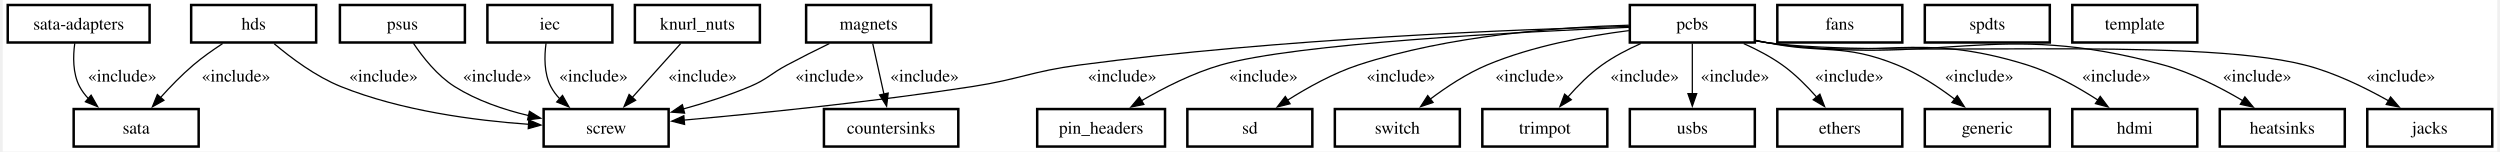
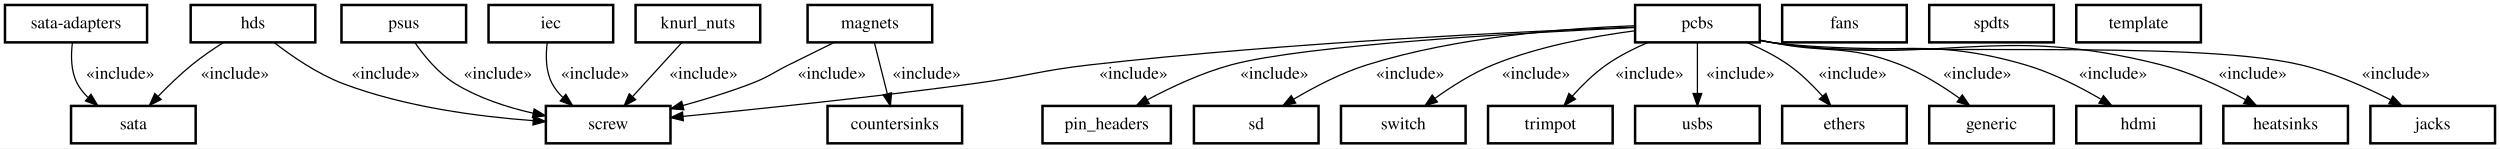
- <svg xmlns="http://www.w3.org/2000/svg" width="1996pt" height="121pt" viewBox="0.00 0.00 1995.75 121.25">
-   <g id="graph0" class="graph" transform="scale(1 1) rotate(0) translate(4 117.25)">
-     <polygon fill="white" stroke="none" points="-4,4 -4,-117.25 1991.75,-117.25 1991.75,4 -4,4" />
+ <svg xmlns="http://www.w3.org/2000/svg" width="2006pt" height="119pt" viewBox="0.00 0.00 2006.00 119.00">
+   <g id="graph0" class="graph" transform="scale(1 1) rotate(0) translate(4 115)">
+     <polygon fill="white" stroke="transparent" points="-4,4 -4,-115 2002,-115 2002,4 -4,4" />
    <g id="node1" class="node">
-       <polygon fill="white" stroke="black" stroke-width="2" points="760.5,-30 653,-30 653,0 760.5,0 760.5,-30" />
-       <text text-anchor="middle" x="706.75" y="-10.33" font-family="Times,serif" font-size="14.00">countersinks</text>
+       <polygon fill="white" stroke="black" stroke-width="2" points="768,-30 660,-30 660,0 768,0 768,-30" />
+       <text text-anchor="middle" x="714" y="-11.3" font-family="Times,serif" font-size="14.00">countersinks</text>
    </g>
    <g id="node2" class="node">
-       <polygon fill="white" stroke="black" stroke-width="2" points="1515.75,-30 1415.75,-30 1415.75,0 1515.75,0 1515.75,-30" />
-       <text text-anchor="middle" x="1465.75" y="-10.33" font-family="Times,serif" font-size="14.00">ethers</text>
+       <polygon fill="white" stroke="black" stroke-width="2" points="1526,-30 1426,-30 1426,0 1526,0 1526,-30" />
+       <text text-anchor="middle" x="1476" y="-11.3" font-family="Times,serif" font-size="14.00">ethers</text>
    </g>
    <g id="node3" class="node">
-       <polygon fill="white" stroke="black" stroke-width="2" points="1515.75,-113.25 1415.75,-113.25 1415.75,-83.25 1515.75,-83.25 1515.75,-113.25" />
-       <text text-anchor="middle" x="1465.75" y="-93.58" font-family="Times,serif" font-size="14.00">fans</text>
+       <polygon fill="white" stroke="black" stroke-width="2" points="1526,-111 1426,-111 1426,-81 1526,-81 1526,-111" />
+       <text text-anchor="middle" x="1476" y="-92.3" font-family="Times,serif" font-size="14.00">fans</text>
    </g>
    <g id="node4" class="node">
-       <polygon fill="white" stroke="black" stroke-width="2" points="1633.75,-30 1533.75,-30 1533.75,0 1633.75,0 1633.75,-30" />
-       <text text-anchor="middle" x="1583.75" y="-10.33" font-family="Times,serif" font-size="14.00">generic</text>
+       <polygon fill="white" stroke="black" stroke-width="2" points="1644,-30 1544,-30 1544,0 1644,0 1644,-30" />
+       <text text-anchor="middle" x="1594" y="-11.3" font-family="Times,serif" font-size="14.00">generic</text>
    </g>
    <g id="node5" class="node">
-       <polygon fill="white" stroke="black" stroke-width="2" points="1751.75,-30 1651.75,-30 1651.75,0 1751.75,0 1751.75,-30" />
-       <text text-anchor="middle" x="1701.75" y="-10.33" font-family="Times,serif" font-size="14.00">hdmi</text>
+       <polygon fill="white" stroke="black" stroke-width="2" points="1762,-30 1662,-30 1662,0 1762,0 1762,-30" />
+       <text text-anchor="middle" x="1712" y="-11.3" font-family="Times,serif" font-size="14.00">hdmi</text>
    </g>
    <g id="node6" class="node">
-       <polygon fill="white" stroke="black" stroke-width="2" points="246.75,-113.25 146.75,-113.25 146.75,-83.25 246.75,-83.25 246.75,-113.25" />
-       <text text-anchor="middle" x="196.75" y="-93.58" font-family="Times,serif" font-size="14.00">hds</text>
+       <polygon fill="white" stroke="black" stroke-width="2" points="249,-111 149,-111 149,-81 249,-81 249,-111" />
+       <text text-anchor="middle" x="199" y="-92.3" font-family="Times,serif" font-size="14.00">hds</text>
    </g>
    <g id="node16" class="node">
-       <polygon fill="white" stroke="black" stroke-width="2" points="152.75,-30 52.75,-30 52.75,0 152.75,0 152.75,-30" />
-       <text text-anchor="middle" x="102.75" y="-10.33" font-family="Times,serif" font-size="14.00">sata</text>
+       <polygon fill="white" stroke="black" stroke-width="2" points="153,-30 53,-30 53,0 153,0 153,-30" />
+       <text text-anchor="middle" x="103" y="-11.3" font-family="Times,serif" font-size="14.00">sata</text>
    </g>
    <g id="edge1" class="edge">
-       <path fill="none" stroke="black" d="M171.89,-82.37C164.12,-77.3 155.7,-71.37 148.5,-65.25 139.26,-57.4 129.98,-47.81 122.22,-39.19" />
-       <polygon fill="black" stroke="black" points="124.97,-37.01 115.74,-31.8 119.7,-41.62 124.97,-37.01" />
-       <text text-anchor="middle" x="182.62" y="-51.95" font-family="Times,serif" font-size="14.00">«include»</text>
+       <path fill="none" stroke="black" d="M175.38,-80.97C167.09,-75.69 157.89,-69.4 150,-63 140.53,-55.31 130.88,-45.97 122.8,-37.64" />
+       <polygon fill="black" stroke="black" points="125.3,-35.19 115.87,-30.35 120.22,-40.01 125.3,-35.19" />
+       <text text-anchor="middle" x="184.5" y="-51.8" font-family="Times,serif" font-size="14.00">«include»</text>
    </g>
    <g id="node17" class="node">
-       <polygon fill="white" stroke="black" stroke-width="2" points="528.75,-30 428.75,-30 428.75,0 528.75,0 528.75,-30" />
-       <text text-anchor="middle" x="478.75" y="-10.33" font-family="Times,serif" font-size="14.00">screw</text>
+       <polygon fill="white" stroke="black" stroke-width="2" points="534,-30 434,-30 434,0 534,0 534,-30" />
+       <text text-anchor="middle" x="484" y="-11.3" font-family="Times,serif" font-size="14.00">screw</text>
    </g>
    <g id="edge2" class="edge">
-       <path fill="none" stroke="black" d="M213.19,-82.26C226.56,-70.96 246.42,-56.07 266.5,-48 314.74,-28.61 373.45,-20.85 416.88,-17.8" />
-       <polygon fill="black" stroke="black" points="416.87,-21.31 426.63,-17.19 416.43,-14.32 416.87,-21.31" />
-       <text text-anchor="middle" x="300.62" y="-51.95" font-family="Times,serif" font-size="14.00">«include»</text>
+       <path fill="none" stroke="black" d="M215.89,-80.94C229.8,-70.14 250.49,-55.81 271,-48 320.34,-29.22 380.04,-21.42 423.67,-18.2" />
+       <polygon fill="black" stroke="black" points="424.1,-21.68 433.84,-17.51 423.62,-14.7 424.1,-21.68" />
+       <text text-anchor="middle" x="305.5" y="-51.8" font-family="Times,serif" font-size="14.00">«include»</text>
    </g>
    <g id="node7" class="node">
-       <polygon fill="white" stroke="black" stroke-width="2" points="1869.75,-30 1769.75,-30 1769.75,0 1869.75,0 1869.75,-30" />
-       <text text-anchor="middle" x="1819.75" y="-10.33" font-family="Times,serif" font-size="14.00">heatsinks</text>
+       <polygon fill="white" stroke="black" stroke-width="2" points="1880,-30 1780,-30 1780,0 1880,0 1880,-30" />
+       <text text-anchor="middle" x="1830" y="-11.3" font-family="Times,serif" font-size="14.00">heatsinks</text>
    </g>
    <g id="node8" class="node">
-       <polygon fill="white" stroke="black" stroke-width="2" points="483.75,-113.25 383.75,-113.25 383.75,-83.25 483.75,-83.25 483.75,-113.25" />
-       <text text-anchor="middle" x="433.75" y="-93.58" font-family="Times,serif" font-size="14.00">iec</text>
+       <polygon fill="white" stroke="black" stroke-width="2" points="488,-111 388,-111 388,-81 488,-81 488,-111" />
+       <text text-anchor="middle" x="438" y="-92.3" font-family="Times,serif" font-size="14.00">iec</text>
    </g>
    <g id="edge3" class="edge">
-       <path fill="none" stroke="black" d="M430.67,-82.62C429.27,-72.35 428.97,-58.62 434.5,-48 436.35,-44.44 438.8,-41.19 441.59,-38.24" />
-       <polygon fill="black" stroke="black" points="443.84,-40.92 449.05,-31.69 439.22,-35.66 443.84,-40.92" />
-       <text text-anchor="middle" x="468.62" y="-51.95" font-family="Times,serif" font-size="14.00">«include»</text>
+       <path fill="none" stroke="black" d="M435.08,-80.59C433.85,-70.83 433.73,-57.95 439,-48 441.18,-43.89 444.15,-40.18 447.53,-36.88" />
+       <polygon fill="black" stroke="black" points="450.01,-39.37 455.46,-30.29 445.53,-33.99 450.01,-39.37" />
+       <text text-anchor="middle" x="473.5" y="-51.8" font-family="Times,serif" font-size="14.00">«include»</text>
    </g>
    <g id="node9" class="node">
-       <polygon fill="white" stroke="black" stroke-width="2" points="1987.75,-30 1887.75,-30 1887.75,0 1987.75,0 1987.75,-30" />
-       <text text-anchor="middle" x="1937.75" y="-10.33" font-family="Times,serif" font-size="14.00">jacks</text>
+       <polygon fill="white" stroke="black" stroke-width="2" points="1998,-30 1898,-30 1898,0 1998,0 1998,-30" />
+       <text text-anchor="middle" x="1948" y="-11.3" font-family="Times,serif" font-size="14.00">jacks</text>
    </g>
    <g id="node10" class="node">
-       <polygon fill="white" stroke="black" stroke-width="2" points="601.75,-113.25 501.75,-113.25 501.75,-83.25 601.75,-83.25 601.75,-113.25" />
-       <text text-anchor="middle" x="551.75" y="-93.58" font-family="Times,serif" font-size="14.00">knurl_nuts</text>
+       <polygon fill="white" stroke="black" stroke-width="2" points="606,-111 506,-111 506,-81 606,-81 606,-111" />
+       <text text-anchor="middle" x="556" y="-92.3" font-family="Times,serif" font-size="14.00">knurl_nuts</text>
    </g>
    <g id="edge4" class="edge">
-       <path fill="none" stroke="black" d="M538.36,-82.35C527.56,-70.32 512.16,-53.19 499.72,-39.34" />
-       <polygon fill="black" stroke="black" points="502.35,-37.03 493.07,-31.93 497.15,-41.71 502.35,-37.03" />
-       <text text-anchor="middle" x="555.91" y="-51.95" font-family="Times,serif" font-size="14.00">«include»</text>
+       <path fill="none" stroke="black" d="M543.13,-80.88C532.17,-68.86 516.26,-51.4 503.7,-37.62" />
+       <polygon fill="black" stroke="black" points="506.08,-35.03 496.76,-30 500.91,-39.75 506.08,-35.03" />
+       <text text-anchor="middle" x="560.5" y="-51.8" font-family="Times,serif" font-size="14.00">«include»</text>
    </g>
    <g id="node11" class="node">
-       <polygon fill="white" stroke="black" stroke-width="2" points="738.75,-113.25 638.75,-113.25 638.75,-83.25 738.75,-83.25 738.75,-113.25" />
-       <text text-anchor="middle" x="688.75" y="-93.58" font-family="Times,serif" font-size="14.00">magnets</text>
+       <polygon fill="white" stroke="black" stroke-width="2" points="744,-111 644,-111 644,-81 744,-81 744,-111" />
+       <text text-anchor="middle" x="694" y="-92.3" font-family="Times,serif" font-size="14.00">magnets</text>
    </g>
    <g id="edge5" class="edge">
-       <path fill="none" stroke="black" d="M692.05,-82.35C694.56,-71.01 698.08,-55.13 701.05,-41.75" />
-       <polygon fill="black" stroke="black" points="704.4,-42.81 703.14,-32.29 697.56,-41.29 704.4,-42.81" />
-       <text text-anchor="middle" x="733.49" y="-51.95" font-family="Times,serif" font-size="14.00">«include»</text>
+       <path fill="none" stroke="black" d="M697.58,-80.88C700.45,-69.53 704.55,-53.34 707.93,-39.97" />
+       <polygon fill="black" stroke="black" points="711.39,-40.55 710.46,-30 704.61,-38.84 711.39,-40.55" />
+       <text text-anchor="middle" x="739.5" y="-51.8" font-family="Times,serif" font-size="14.00">«include»</text>
    </g>
    <g id="edge6" class="edge">
-       <path fill="none" stroke="black" d="M657.33,-82.39C646.52,-77.13 634.41,-71.08 623.5,-65.25 610.02,-58.05 607.84,-53.93 593.75,-48 576.83,-40.88 557.84,-34.85 540.25,-30.01" />
-       <polygon fill="black" stroke="black" points="541.53,-26.73 530.97,-27.55 539.73,-33.5 541.53,-26.73" />
-       <text text-anchor="middle" x="657.62" y="-51.95" font-family="Times,serif" font-size="14.00">«include»</text>
+       <path fill="none" stroke="black" d="M665.18,-80.86C653.89,-75.31 640.83,-68.87 629,-63 615.65,-56.37 612.91,-53.36 599,-48 581.46,-41.25 561.91,-35.26 543.98,-30.35" />
+       <polygon fill="black" stroke="black" points="544.77,-26.94 534.21,-27.73 542.96,-33.7 544.77,-26.94" />
+       <text text-anchor="middle" x="663.5" y="-51.8" font-family="Times,serif" font-size="14.00">«include»</text>
    </g>
    <g id="node12" class="node">
-       <polygon fill="white" stroke="black" stroke-width="2" points="1397.75,-113.25 1297.75,-113.25 1297.75,-83.25 1397.75,-83.25 1397.75,-113.25" />
-       <text text-anchor="middle" x="1347.75" y="-93.58" font-family="Times,serif" font-size="14.00">pcbs</text>
+       <polygon fill="white" stroke="black" stroke-width="2" points="1408,-111 1308,-111 1308,-81 1408,-81 1408,-111" />
+       <text text-anchor="middle" x="1358" y="-92.3" font-family="Times,serif" font-size="14.00">pcbs</text>
    </g>
    <g id="edge7" class="edge">
-       <path fill="none" stroke="black" d="M1388.91,-82.35C1399.42,-77.65 1410.39,-71.92 1419.75,-65.25 1429.79,-58.1 1439.36,-48.49 1447.15,-39.65" />
-       <polygon fill="black" stroke="black" points="1449.81,-41.93 1453.58,-32.02 1444.46,-37.41 1449.81,-41.93" />
-       <text text-anchor="middle" x="1473.3" y="-51.95" font-family="Times,serif" font-size="14.00">«include»</text>
+       <path fill="none" stroke="black" d="M1397.78,-80.92C1409.01,-76.07 1420.91,-70.06 1431,-63 1441.07,-55.96 1450.7,-46.43 1458.45,-37.78" />
+       <polygon fill="black" stroke="black" points="1461.12,-40.05 1465,-30.19 1455.82,-35.48 1461.12,-40.05" />
+       <text text-anchor="middle" x="1482.5" y="-51.8" font-family="Times,serif" font-size="14.00">«include»</text>
    </g>
    <g id="edge8" class="edge">
-       <path fill="none" stroke="black" d="M1398.55,-84.98C1401.32,-84.38 1404.07,-83.8 1406.75,-83.25 1453.14,-73.78 1467.87,-83.03 1511.75,-65.25 1528.24,-58.57 1544.76,-47.65 1557.81,-37.79" />
-       <polygon fill="black" stroke="black" points="1559.74,-40.72 1565.45,-31.8 1555.42,-35.21 1559.74,-40.72" />
-       <text text-anchor="middle" x="1577.27" y="-51.95" font-family="Times,serif" font-size="14.00">«include»</text>
+       <path fill="none" stroke="black" d="M1408.17,-82.87C1411.15,-82.22 1414.11,-81.59 1417,-81 1462.95,-71.58 1477.29,-80.04 1521,-63 1537.82,-56.44 1554.88,-45.73 1568.27,-36.19" />
+       <polygon fill="black" stroke="black" points="1570.52,-38.89 1576.51,-30.15 1566.37,-33.25 1570.52,-38.89" />
+       <text text-anchor="middle" x="1582.5" y="-51.8" font-family="Times,serif" font-size="14.00">«include»</text>
    </g>
    <g id="edge9" class="edge">
-       <path fill="none" stroke="black" d="M1398.5,-84.71C1401.29,-84.18 1404.05,-83.68 1406.75,-83.25 1498.8,-68.45 1526.76,-93.07 1615.75,-65.25 1635.88,-58.96 1656.44,-47.4 1672.42,-37.06" />
-       <polygon fill="black" stroke="black" points="1674.1,-40.15 1680.46,-31.68 1670.21,-34.33 1674.1,-40.15" />
-       <text text-anchor="middle" x="1686.99" y="-51.95" font-family="Times,serif" font-size="14.00">«include»</text>
+       <path fill="none" stroke="black" d="M1408.11,-82.59C1411.11,-82.01 1414.09,-81.47 1417,-81 1506.85,-66.45 1533.59,-88.36 1621,-63 1642.33,-56.81 1664.5,-45.48 1681.62,-35.49" />
+       <polygon fill="black" stroke="black" points="1683.8,-38.27 1690.57,-30.12 1680.2,-32.26 1683.8,-38.27" />
+       <text text-anchor="middle" x="1691.5" y="-51.8" font-family="Times,serif" font-size="14.00">«include»</text>
    </g>
    <g id="edge10" class="edge">
-       <path fill="none" stroke="black" d="M1398.49,-84.61C1401.27,-84.1 1404.04,-83.64 1406.75,-83.25 1546.83,-62.83 1588.22,-102.65 1724.75,-65.25 1747.17,-59.11 1770.37,-47.2 1788.23,-36.64" />
-       <polygon fill="black" stroke="black" points="1789.82,-39.77 1796.53,-31.57 1786.17,-33.79 1789.82,-39.77" />
-       <text text-anchor="middle" x="1799.62" y="-51.95" font-family="Times,serif" font-size="14.00">«include»</text>
+       <path fill="none" stroke="black" d="M1408.1,-82.48C1411.1,-81.93 1414.08,-81.43 1417,-81 1554.87,-60.84 1594.94,-97.26 1730,-63 1753.81,-56.96 1778.82,-45.2 1797.87,-34.96" />
+       <polygon fill="black" stroke="black" points="1799.65,-37.98 1806.71,-30.09 1796.27,-31.85 1799.65,-37.98" />
+       <text text-anchor="middle" x="1803.5" y="-51.8" font-family="Times,serif" font-size="14.00">«include»</text>
    </g>
    <g id="edge11" class="edge">
-       <path fill="none" stroke="black" d="M1398.48,-84.56C1401.27,-84.07 1404.04,-83.62 1406.75,-83.25 1501.71,-70.12 1744.86,-88.94 1837.75,-65.25 1861.33,-59.24 1885.86,-47.25 1904.73,-36.61" />
-       <polygon fill="black" stroke="black" points="1906.39,-39.7 1913.28,-31.65 1902.87,-33.64 1906.39,-39.7" />
-       <text text-anchor="middle" x="1914.65" y="-51.95" font-family="Times,serif" font-size="14.00">«include»</text>
+       <path fill="none" stroke="black" d="M1408.09,-82.43C1411.09,-81.89 1414.08,-81.4 1417,-81 1510.63,-68.03 1749.96,-84.54 1842,-63 1867.21,-57.1 1893.85,-45.26 1914.11,-34.95" />
+       <polygon fill="black" stroke="black" points="1915.99,-37.92 1923.23,-30.19 1912.75,-31.71 1915.99,-37.92" />
+       <text text-anchor="middle" x="1918.5" y="-51.8" font-family="Times,serif" font-size="14.00">«include»</text>
    </g>
    <g id="node13" class="node">
-       <polygon fill="white" stroke="black" stroke-width="2" points="925.88,-30 823.62,-30 823.62,0 925.88,0 925.88,-30" />
-       <text text-anchor="middle" x="874.75" y="-10.33" font-family="Times,serif" font-size="14.00">pin_headers</text>
+       <polygon fill="white" stroke="black" stroke-width="2" points="935.5,-30 832.5,-30 832.5,0 935.5,0 935.5,-30" />
+       <text text-anchor="middle" x="884" y="-11.3" font-family="Times,serif" font-size="14.00">pin_headers</text>
    </g>
    <g id="edge12" class="edge">
-       <path fill="none" stroke="black" d="M1297.07,-95.39C1208.78,-91.75 1030.44,-82.47 970.5,-65.25 948.17,-58.83 924.95,-47.04 906.97,-36.6" />
-       <polygon fill="black" stroke="black" points="908.98,-33.72 898.6,-31.6 905.39,-39.73 908.98,-33.72" />
-       <text text-anchor="middle" x="1004.62" y="-51.95" font-family="Times,serif" font-size="14.00">«include»</text>
+       <path fill="none" stroke="black" d="M1307.82,-92.9C1220.38,-88.88 1043.71,-79.04 984,-63 960.44,-56.67 935.6,-45.03 916.58,-34.92" />
+       <polygon fill="black" stroke="black" points="918.19,-31.81 907.74,-30.11 914.85,-37.96 918.19,-31.81" />
+       <text text-anchor="middle" x="1018.5" y="-51.8" font-family="Times,serif" font-size="14.00">«include»</text>
    </g>
    <g id="edge13" class="edge">
-       <path fill="none" stroke="black" d="M1297.07,-96.17C1207.86,-93.77 1017.1,-86.42 857.5,-65.25 818.96,-60.14 810.17,-53.95 771.75,-48 692.58,-35.74 600.66,-26.51 541.19,-21.18" />
-       <polygon fill="black" stroke="black" points="541.52,-17.7 531.25,-20.3 540.91,-24.67 541.52,-17.7" />
-       <text text-anchor="middle" x="891.62" y="-51.95" font-family="Times,serif" font-size="14.00">«include»</text>
+       <path fill="none" stroke="black" d="M1307.73,-93.26C1219.23,-89.85 1029.91,-81 871,-63 829.4,-58.29 819.49,-53.6 778,-48 697.19,-37.09 603.5,-27.4 544.01,-21.62" />
+       <polygon fill="black" stroke="black" points="544.32,-18.13 534.03,-20.65 543.65,-25.1 544.32,-18.13" />
+       <text text-anchor="middle" x="905.5" y="-51.8" font-family="Times,serif" font-size="14.00">«include»</text>
    </g>
    <g id="node18" class="node">
-       <polygon fill="white" stroke="black" stroke-width="2" points="1043.75,-30 943.75,-30 943.75,0 1043.75,0 1043.75,-30" />
-       <text text-anchor="middle" x="993.75" y="-10.33" font-family="Times,serif" font-size="14.00">sd</text>
+       <polygon fill="white" stroke="black" stroke-width="2" points="1054,-30 954,-30 954,0 1054,0 1054,-30" />
+       <text text-anchor="middle" x="1004" y="-11.3" font-family="Times,serif" font-size="14.00">sd</text>
    </g>
    <g id="edge14" class="edge">
-       <path fill="none" stroke="black" d="M1296.97,-97.09C1242.23,-95.57 1153.19,-89.16 1080.5,-65.25 1060.47,-58.66 1039.88,-47.2 1023.78,-37" />
-       <polygon fill="black" stroke="black" points="1025.94,-34.22 1015.65,-31.68 1022.11,-40.08 1025.94,-34.22" />
-       <text text-anchor="middle" x="1114.62" y="-51.95" font-family="Times,serif" font-size="14.00">«include»</text>
+       <path fill="none" stroke="black" d="M1307.53,-94.34C1253.35,-92.39 1165.32,-85.61 1093,-63 1072.31,-56.53 1050.78,-45.3 1034.08,-35.44" />
+       <polygon fill="black" stroke="black" points="1035.7,-32.33 1025.33,-30.14 1032.07,-38.31 1035.7,-32.33" />
+       <text text-anchor="middle" x="1127.5" y="-51.8" font-family="Times,serif" font-size="14.00">«include»</text>
    </g>
    <g id="node20" class="node">
-       <polygon fill="white" stroke="black" stroke-width="2" points="1161.75,-30 1061.75,-30 1061.75,0 1161.75,0 1161.75,-30" />
-       <text text-anchor="middle" x="1111.75" y="-10.33" font-family="Times,serif" font-size="14.00">switch</text>
+       <polygon fill="white" stroke="black" stroke-width="2" points="1172,-30 1072,-30 1072,0 1172,0 1172,-30" />
+       <text text-anchor="middle" x="1122" y="-11.3" font-family="Times,serif" font-size="14.00">switch</text>
    </g>
    <g id="edge15" class="edge">
-       <path fill="none" stroke="black" d="M1296.97,-92.77C1263.69,-88.54 1219.8,-80.47 1183.5,-65.25 1167.24,-58.43 1150.9,-47.6 1137.93,-37.83" />
-       <polygon fill="black" stroke="black" points="1140.36,-35.29 1130.32,-31.9 1136.06,-40.81 1140.36,-35.29" />
-       <text text-anchor="middle" x="1217.62" y="-51.95" font-family="Times,serif" font-size="14.00">«include»</text>
+       <path fill="none" stroke="black" d="M1307.78,-90.28C1274.56,-85.94 1230.56,-77.84 1194,-63 1177.43,-56.28 1160.61,-45.56 1147.39,-36.05" />
+       <polygon fill="black" stroke="black" points="1149.39,-33.18 1139.27,-30.04 1145.22,-38.8 1149.39,-33.18" />
+       <text text-anchor="middle" x="1228.5" y="-51.8" font-family="Times,serif" font-size="14.00">«include»</text>
    </g>
    <g id="node22" class="node">
-       <polygon fill="white" stroke="black" stroke-width="2" points="1279.75,-30 1179.75,-30 1179.75,0 1279.75,0 1279.75,-30" />
-       <text text-anchor="middle" x="1229.75" y="-10.33" font-family="Times,serif" font-size="14.00">trimpot</text>
+       <polygon fill="white" stroke="black" stroke-width="2" points="1290,-30 1190,-30 1190,0 1290,0 1290,-30" />
+       <text text-anchor="middle" x="1240" y="-11.3" font-family="Times,serif" font-size="14.00">trimpot</text>
    </g>
    <g id="edge16" class="edge">
-       <path fill="none" stroke="black" d="M1306.44,-82.39C1295.89,-77.69 1284.88,-71.94 1275.5,-65.25 1265.49,-58.11 1255.96,-48.5 1248.23,-39.67" />
-       <polygon fill="black" stroke="black" points="1250.94,-37.45 1241.83,-32.04 1245.57,-41.95 1250.94,-37.45" />
-       <text text-anchor="middle" x="1309.62" y="-51.95" font-family="Times,serif" font-size="14.00">«include»</text>
+       <path fill="none" stroke="black" d="M1318.22,-80.92C1306.99,-76.07 1295.09,-70.06 1285,-63 1274.93,-55.96 1265.3,-46.43 1257.55,-37.78" />
+       <polygon fill="black" stroke="black" points="1260.18,-35.48 1251,-30.19 1254.88,-40.05 1260.18,-35.48" />
+       <text text-anchor="middle" x="1319.5" y="-51.8" font-family="Times,serif" font-size="14.00">«include»</text>
    </g>
    <g id="node23" class="node">
-       <polygon fill="white" stroke="black" stroke-width="2" points="1397.75,-30 1297.75,-30 1297.75,0 1397.75,0 1397.75,-30" />
-       <text text-anchor="middle" x="1347.75" y="-10.33" font-family="Times,serif" font-size="14.00">usbs</text>
+       <polygon fill="white" stroke="black" stroke-width="2" points="1408,-30 1308,-30 1308,0 1408,0 1408,-30" />
+       <text text-anchor="middle" x="1358" y="-11.3" font-family="Times,serif" font-size="14.00">usbs</text>
    </g>
    <g id="edge17" class="edge">
-       <path fill="none" stroke="black" d="M1347.75,-82.35C1347.75,-71.12 1347.75,-55.45 1347.75,-42.15" />
-       <polygon fill="black" stroke="black" points="1351.25,-42.32 1347.75,-32.32 1344.25,-42.32 1351.25,-42.32" />
-       <text text-anchor="middle" x="1381.88" y="-51.95" font-family="Times,serif" font-size="14.00">«include»</text>
+       <path fill="none" stroke="black" d="M1358,-80.88C1358,-69.64 1358,-53.66 1358,-40.37" />
+       <polygon fill="black" stroke="black" points="1361.5,-40 1358,-30 1354.5,-40 1361.5,-40" />
+       <text text-anchor="middle" x="1392.5" y="-51.8" font-family="Times,serif" font-size="14.00">«include»</text>
    </g>
    <g id="node14" class="node">
-       <polygon fill="white" stroke="black" stroke-width="2" points="365.75,-113.25 265.75,-113.25 265.75,-83.25 365.75,-83.25 365.75,-113.25" />
-       <text text-anchor="middle" x="315.75" y="-93.58" font-family="Times,serif" font-size="14.00">psus</text>
+       <polygon fill="white" stroke="black" stroke-width="2" points="370,-111 270,-111 270,-81 370,-81 370,-111" />
+       <text text-anchor="middle" x="320" y="-92.3" font-family="Times,serif" font-size="14.00">psus</text>
    </g>
    <g id="edge18" class="edge">
-       <path fill="none" stroke="black" d="M324.58,-82.62C332.03,-71.52 343.66,-56.73 357.5,-48 375.21,-36.83 396.72,-29.54 416.68,-24.78" />
-       <polygon fill="black" stroke="black" points="417.39,-28.21 426.41,-22.65 415.9,-21.37 417.39,-28.21" />
-       <text text-anchor="middle" x="391.62" y="-51.95" font-family="Times,serif" font-size="14.00">«include»</text>
+       <path fill="none" stroke="black" d="M329.06,-80.59C336.42,-70.05 347.74,-56.2 361,-48 379.87,-36.33 402.9,-28.88 423.91,-24.15" />
+       <polygon fill="black" stroke="black" points="424.64,-27.58 433.71,-22.1 423.2,-20.72 424.64,-27.58" />
+       <text text-anchor="middle" x="395.5" y="-51.8" font-family="Times,serif" font-size="14.00">«include»</text>
    </g>
    <g id="node15" class="node">
-       <polygon fill="white" stroke="black" stroke-width="2" points="113.5,-113.25 0,-113.25 0,-83.25 113.5,-83.25 113.5,-113.25" />
-       <text text-anchor="middle" x="56.75" y="-93.58" font-family="Times,serif" font-size="14.00">sata-adapters</text>
+       <polygon fill="white" stroke="black" stroke-width="2" points="114,-111 0,-111 0,-81 114,-81 114,-111" />
+       <text text-anchor="middle" x="57" y="-92.3" font-family="Times,serif" font-size="14.00">sata-adapters</text>
    </g>
    <g id="edge19" class="edge">
-       <path fill="none" stroke="black" d="M53.63,-82.6C52.22,-72.33 51.92,-58.59 57.5,-48 59.35,-44.49 61.78,-41.28 64.55,-38.36" />
-       <polygon fill="black" stroke="black" points="66.71,-41.13 71.95,-31.92 62.11,-35.85 66.71,-41.13" />
-       <text text-anchor="middle" x="91.62" y="-51.95" font-family="Times,serif" font-size="14.00">«include»</text>
+       <path fill="none" stroke="black" d="M54.08,-80.59C52.85,-70.83 52.73,-57.95 58,-48 60.18,-43.89 63.15,-40.18 66.53,-36.88" />
+       <polygon fill="black" stroke="black" points="69.01,-39.37 74.46,-30.29 64.53,-33.99 69.01,-39.37" />
+       <text text-anchor="middle" x="92.5" y="-51.8" font-family="Times,serif" font-size="14.00">«include»</text>
    </g>
    <g id="node19" class="node">
-       <polygon fill="white" stroke="black" stroke-width="2" points="1633.75,-113.25 1533.75,-113.25 1533.75,-83.25 1633.75,-83.25 1633.75,-113.25" />
-       <text text-anchor="middle" x="1583.75" y="-93.58" font-family="Times,serif" font-size="14.00">spdts</text>
+       <polygon fill="white" stroke="black" stroke-width="2" points="1644,-111 1544,-111 1544,-81 1644,-81 1644,-111" />
+       <text text-anchor="middle" x="1594" y="-92.3" font-family="Times,serif" font-size="14.00">spdts</text>
    </g>
    <g id="node21" class="node">
-       <polygon fill="white" stroke="black" stroke-width="2" points="1751.75,-113.25 1651.75,-113.25 1651.75,-83.25 1751.75,-83.25 1751.75,-113.25" />
-       <text text-anchor="middle" x="1701.75" y="-93.58" font-family="Times,serif" font-size="14.00">template</text>
+       <polygon fill="white" stroke="black" stroke-width="2" points="1762,-111 1662,-111 1662,-81 1762,-81 1762,-111" />
+       <text text-anchor="middle" x="1712" y="-92.3" font-family="Times,serif" font-size="14.00">template</text>
    </g>
  </g>
</svg>
